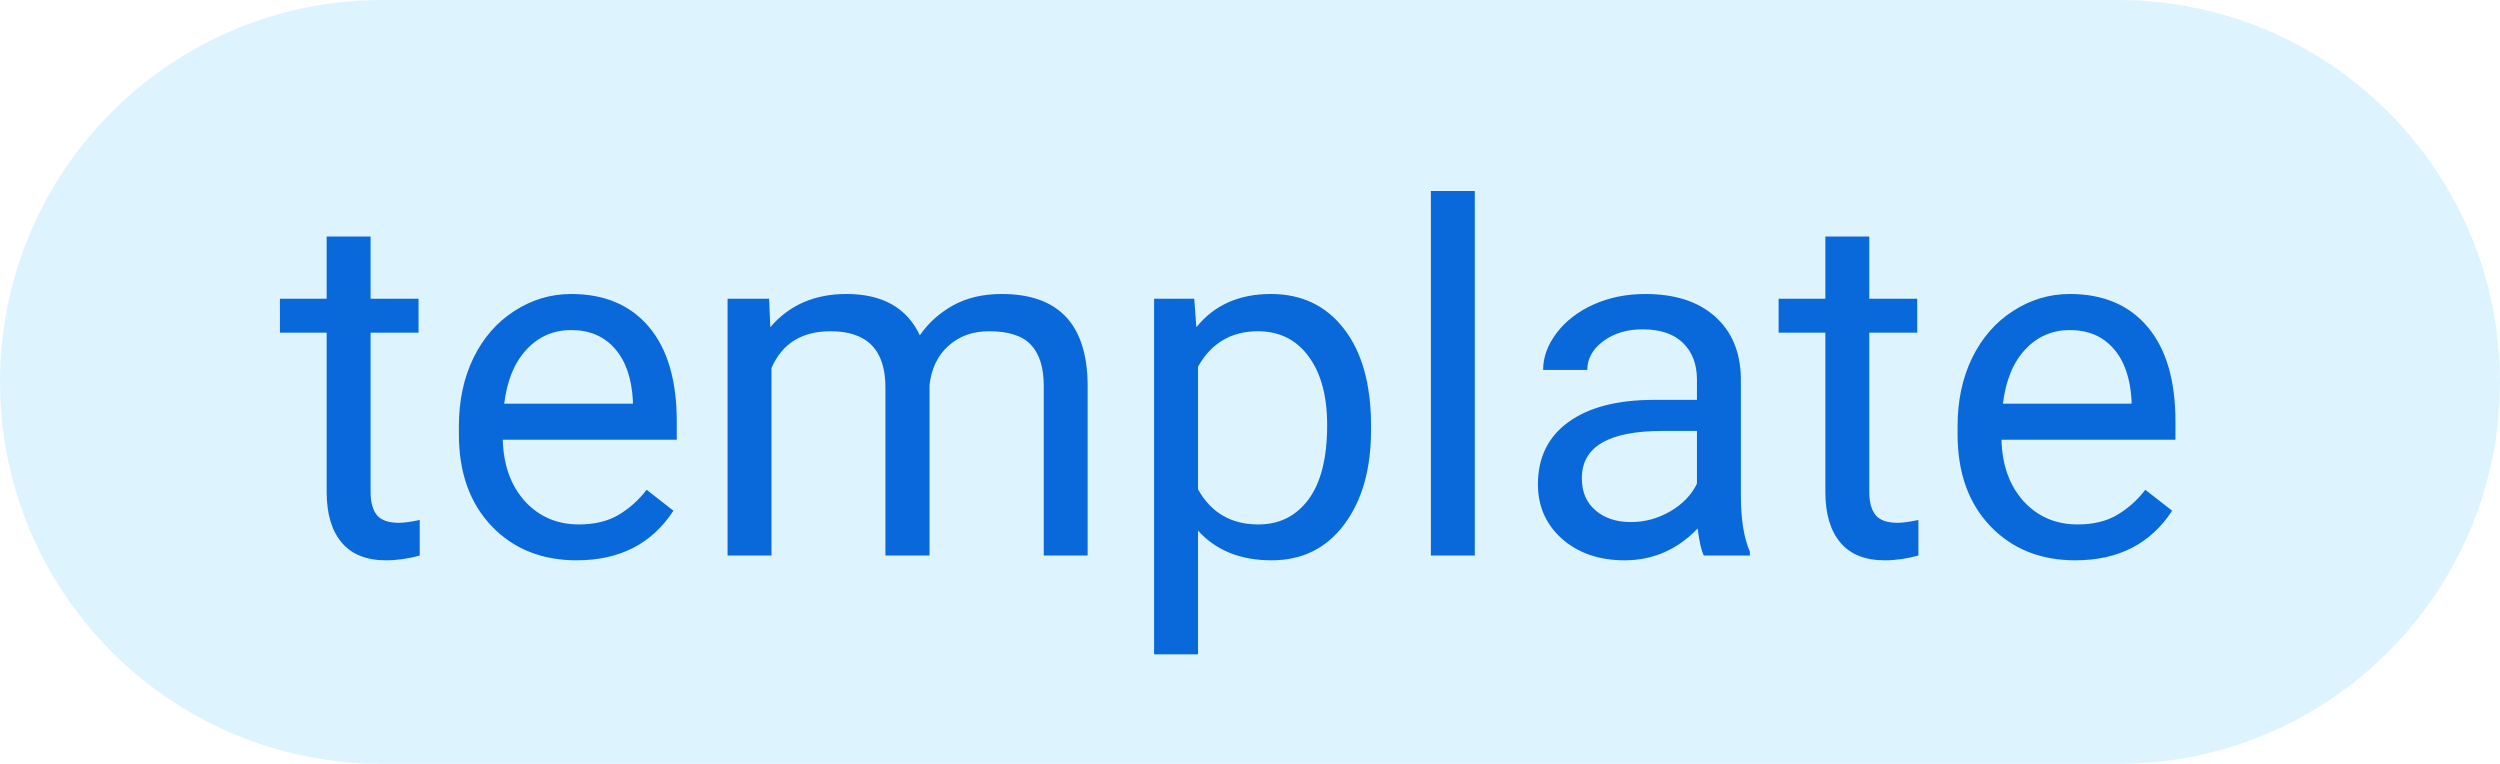
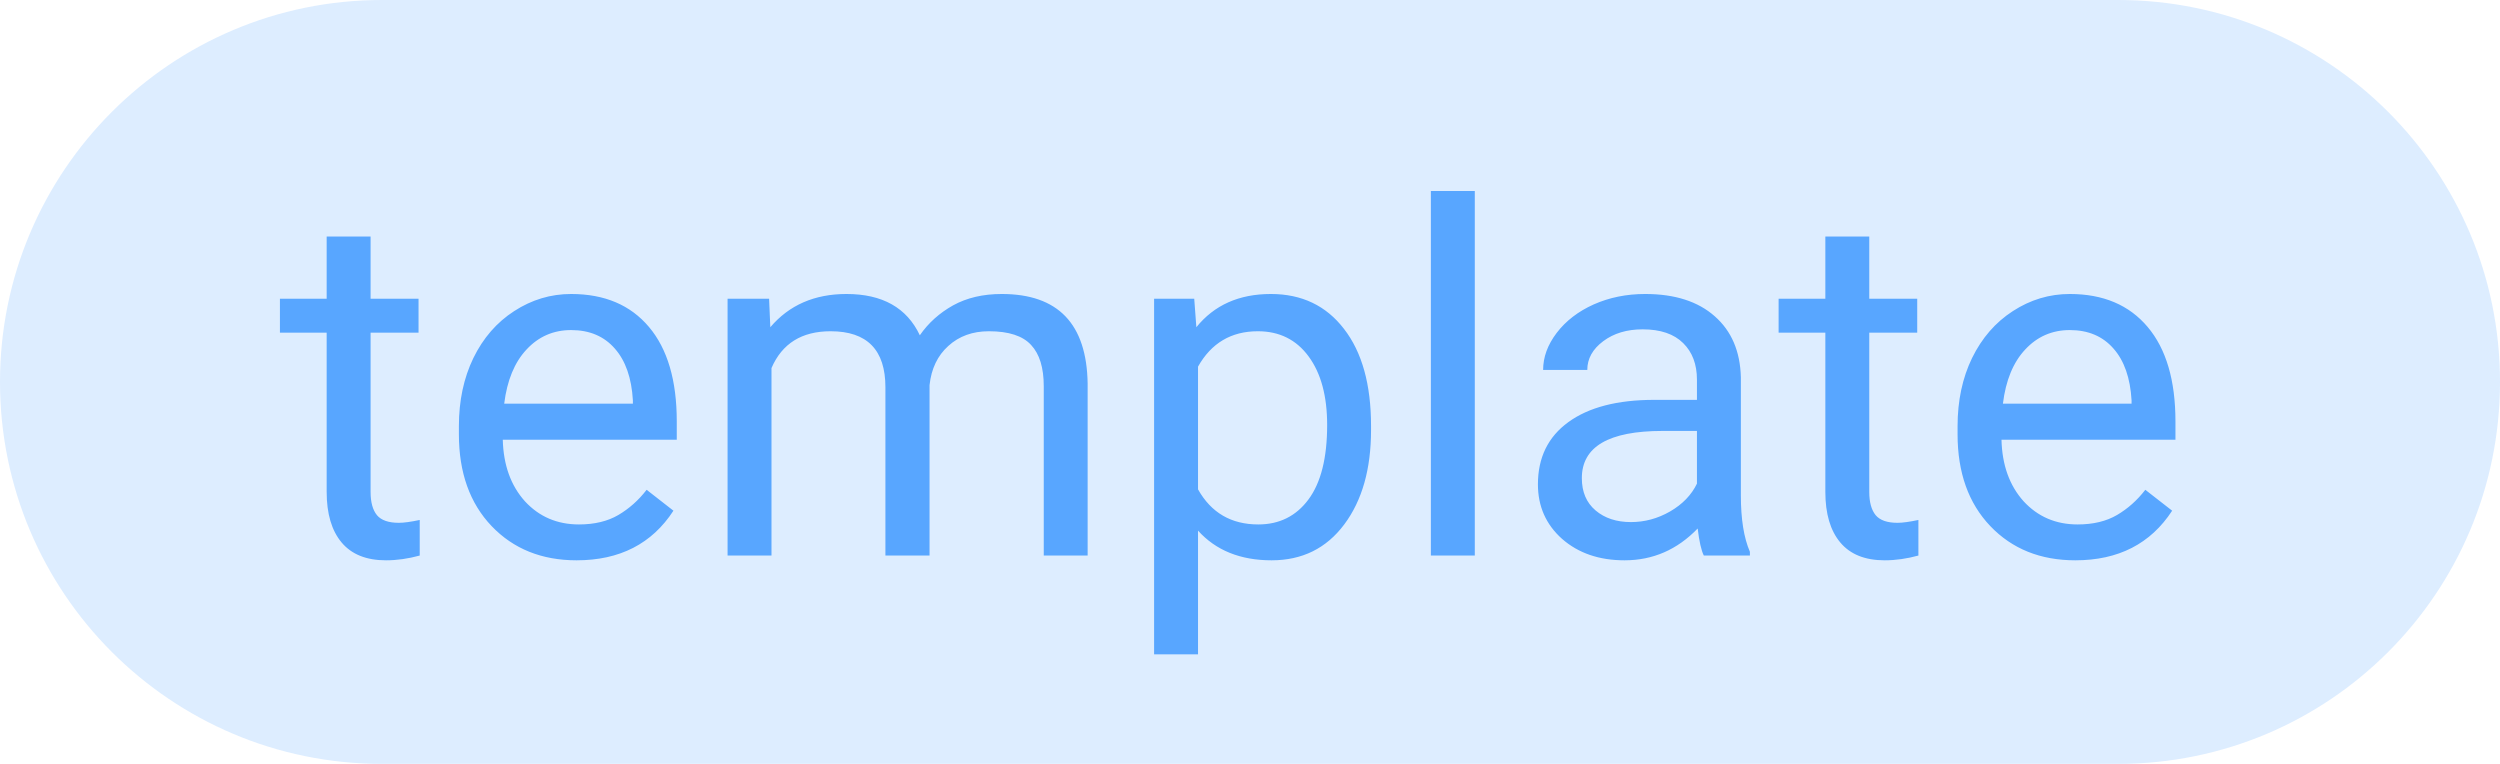
<svg xmlns="http://www.w3.org/2000/svg" width="72" height="22" viewBox="0 0 72 22" fill="none">
-   <path d="M0 11C0 4.925 4.925 0 11 0H61C67.075 0 72 4.925 72 11V11C72 17.075 67.075 22 61 22H11C4.925 22 0 17.075 0 11V11Z" fill="#DDF4FF" />
-   <path d="M10.673 6.812V8.604H12.054V9.581H10.673V14.168C10.673 14.464 10.734 14.688 10.857 14.838C10.98 14.984 11.19 15.057 11.486 15.057C11.632 15.057 11.833 15.029 12.088 14.975V16C11.755 16.091 11.432 16.137 11.117 16.137C10.552 16.137 10.126 15.966 9.839 15.624C9.552 15.282 9.408 14.797 9.408 14.168V9.581H8.062V8.604H9.408V6.812H10.673ZM16.606 16.137C15.604 16.137 14.788 15.809 14.159 15.152C13.53 14.492 13.216 13.61 13.216 12.507V12.274C13.216 11.541 13.355 10.887 13.633 10.312C13.915 9.734 14.307 9.283 14.809 8.959C15.315 8.631 15.861 8.467 16.449 8.467C17.411 8.467 18.158 8.784 18.691 9.417C19.225 10.05 19.491 10.957 19.491 12.138V12.664H14.48C14.499 13.393 14.711 13.983 15.116 14.435C15.526 14.881 16.046 15.104 16.675 15.104C17.121 15.104 17.5 15.013 17.81 14.831C18.119 14.649 18.391 14.407 18.623 14.106L19.395 14.708C18.776 15.661 17.846 16.137 16.606 16.137ZM16.449 9.506C15.939 9.506 15.51 9.693 15.164 10.066C14.818 10.435 14.604 10.955 14.521 11.625H18.227V11.529C18.19 10.887 18.017 10.39 17.707 10.039C17.397 9.684 16.978 9.506 16.449 9.506ZM22.15 8.604L22.185 9.424C22.727 8.786 23.458 8.467 24.379 8.467C25.413 8.467 26.117 8.863 26.491 9.656C26.737 9.301 27.056 9.014 27.448 8.795C27.845 8.576 28.312 8.467 28.85 8.467C30.472 8.467 31.297 9.326 31.324 11.044V16H30.06V11.119C30.06 10.591 29.939 10.196 29.697 9.937C29.456 9.672 29.05 9.54 28.48 9.54C28.011 9.54 27.621 9.681 27.311 9.964C27.002 10.242 26.822 10.618 26.771 11.092V16H25.5V11.153C25.5 10.078 24.974 9.54 23.921 9.54C23.091 9.54 22.524 9.893 22.219 10.6V16H20.954V8.604H22.15ZM39.486 12.384C39.486 13.509 39.229 14.416 38.714 15.104C38.199 15.793 37.502 16.137 36.622 16.137C35.724 16.137 35.018 15.852 34.503 15.282V18.844H33.238V8.604H34.394L34.455 9.424C34.97 8.786 35.685 8.467 36.602 8.467C37.49 8.467 38.192 8.802 38.707 9.472C39.227 10.142 39.486 11.074 39.486 12.268V12.384ZM38.222 12.24C38.222 11.406 38.044 10.748 37.688 10.265C37.333 9.782 36.845 9.54 36.226 9.54C35.46 9.54 34.886 9.88 34.503 10.559V14.093C34.881 14.767 35.46 15.104 36.239 15.104C36.845 15.104 37.326 14.865 37.682 14.387C38.042 13.904 38.222 13.188 38.222 12.24ZM42.474 16H41.209V5.5H42.474V16ZM49.07 16C48.997 15.854 48.938 15.594 48.893 15.221C48.305 15.831 47.603 16.137 46.787 16.137C46.058 16.137 45.459 15.932 44.989 15.521C44.524 15.107 44.292 14.583 44.292 13.949C44.292 13.179 44.584 12.582 45.167 12.158C45.755 11.73 46.58 11.516 47.642 11.516H48.872V10.935C48.872 10.492 48.74 10.142 48.476 9.882C48.211 9.618 47.822 9.485 47.307 9.485C46.855 9.485 46.477 9.599 46.172 9.827C45.867 10.055 45.714 10.331 45.714 10.654H44.442C44.442 10.285 44.572 9.93 44.832 9.588C45.096 9.242 45.452 8.968 45.898 8.768C46.35 8.567 46.844 8.467 47.382 8.467C48.234 8.467 48.902 8.681 49.385 9.109C49.868 9.533 50.118 10.119 50.137 10.866V14.271C50.137 14.95 50.223 15.49 50.397 15.891V16H49.07ZM46.972 15.036C47.368 15.036 47.744 14.934 48.1 14.729C48.455 14.523 48.713 14.257 48.872 13.929V12.411H47.881C46.331 12.411 45.557 12.865 45.557 13.771C45.557 14.168 45.689 14.478 45.953 14.701C46.217 14.925 46.557 15.036 46.972 15.036ZM53.835 6.812V8.604H55.216V9.581H53.835V14.168C53.835 14.464 53.897 14.688 54.02 14.838C54.143 14.984 54.352 15.057 54.648 15.057C54.794 15.057 54.995 15.029 55.25 14.975V16C54.917 16.091 54.594 16.137 54.279 16.137C53.714 16.137 53.288 15.966 53.001 15.624C52.714 15.282 52.57 14.797 52.57 14.168V9.581H51.224V8.604H52.57V6.812H53.835ZM59.769 16.137C58.766 16.137 57.95 15.809 57.321 15.152C56.692 14.492 56.378 13.61 56.378 12.507V12.274C56.378 11.541 56.517 10.887 56.795 10.312C57.078 9.734 57.469 9.283 57.971 8.959C58.477 8.631 59.023 8.467 59.611 8.467C60.573 8.467 61.32 8.784 61.853 9.417C62.387 10.05 62.653 10.957 62.653 12.138V12.664H57.643C57.661 13.393 57.873 13.983 58.278 14.435C58.688 14.881 59.208 15.104 59.837 15.104C60.283 15.104 60.662 15.013 60.972 14.831C61.282 14.649 61.553 14.407 61.785 14.106L62.558 14.708C61.938 15.661 61.008 16.137 59.769 16.137ZM59.611 9.506C59.101 9.506 58.672 9.693 58.326 10.066C57.98 10.435 57.766 10.955 57.684 11.625H61.389V11.529C61.352 10.887 61.179 10.39 60.869 10.039C60.559 9.684 60.14 9.506 59.611 9.506Z" fill="#0969DA" />
+   <path d="M0 11C0 4.925 4.925 0 11 0H61C67.075 0 72 4.925 72 11V11C72 17.075 67.075 22 61 22H11C4.925 22 0 17.075 0 11V11Z" fill="#58A6FF" fill-opacity="0.2" />
+   <path d="M10.673 6.812V8.604H12.054V9.581H10.673V14.168C10.673 14.464 10.734 14.688 10.857 14.838C10.98 14.984 11.19 15.057 11.486 15.057C11.632 15.057 11.833 15.029 12.088 14.975V16C11.755 16.091 11.432 16.137 11.117 16.137C10.552 16.137 10.126 15.966 9.839 15.624C9.552 15.282 9.408 14.797 9.408 14.168V9.581H8.062V8.604H9.408V6.812H10.673ZM16.606 16.137C15.604 16.137 14.788 15.809 14.159 15.152C13.53 14.492 13.216 13.61 13.216 12.507V12.274C13.216 11.541 13.355 10.887 13.633 10.312C13.915 9.734 14.307 9.283 14.809 8.959C15.315 8.631 15.861 8.467 16.449 8.467C17.411 8.467 18.158 8.784 18.691 9.417C19.225 10.05 19.491 10.957 19.491 12.138V12.664H14.48C14.499 13.393 14.711 13.983 15.116 14.435C15.526 14.881 16.046 15.104 16.675 15.104C17.121 15.104 17.5 15.013 17.81 14.831C18.119 14.649 18.391 14.407 18.623 14.106L19.395 14.708C18.776 15.661 17.846 16.137 16.606 16.137ZM16.449 9.506C15.939 9.506 15.51 9.693 15.164 10.066C14.818 10.435 14.604 10.955 14.521 11.625H18.227V11.529C18.19 10.887 18.017 10.39 17.707 10.039C17.397 9.684 16.978 9.506 16.449 9.506ZM22.15 8.604L22.185 9.424C22.727 8.786 23.458 8.467 24.379 8.467C25.413 8.467 26.117 8.863 26.491 9.656C26.737 9.301 27.056 9.014 27.448 8.795C27.845 8.576 28.312 8.467 28.85 8.467C30.472 8.467 31.297 9.326 31.324 11.044V16H30.06V11.119C30.06 10.591 29.939 10.196 29.697 9.937C29.456 9.672 29.05 9.54 28.48 9.54C28.011 9.54 27.621 9.681 27.311 9.964C27.002 10.242 26.822 10.618 26.771 11.092V16H25.5V11.153C25.5 10.078 24.974 9.54 23.921 9.54C23.091 9.54 22.524 9.893 22.219 10.6V16H20.954V8.604H22.15ZM39.486 12.384C39.486 13.509 39.229 14.416 38.714 15.104C38.199 15.793 37.502 16.137 36.622 16.137C35.724 16.137 35.018 15.852 34.503 15.282V18.844H33.238V8.604H34.394L34.455 9.424C34.97 8.786 35.685 8.467 36.602 8.467C37.49 8.467 38.192 8.802 38.707 9.472C39.227 10.142 39.486 11.074 39.486 12.268V12.384ZM38.222 12.24C38.222 11.406 38.044 10.748 37.688 10.265C37.333 9.782 36.845 9.54 36.226 9.54C35.46 9.54 34.886 9.88 34.503 10.559V14.093C34.881 14.767 35.46 15.104 36.239 15.104C36.845 15.104 37.326 14.865 37.682 14.387C38.042 13.904 38.222 13.188 38.222 12.24ZM42.474 16H41.209V5.5H42.474V16ZM49.07 16C48.997 15.854 48.938 15.594 48.893 15.221C48.305 15.831 47.603 16.137 46.787 16.137C46.058 16.137 45.459 15.932 44.989 15.521C44.524 15.107 44.292 14.583 44.292 13.949C44.292 13.179 44.584 12.582 45.167 12.158C45.755 11.73 46.58 11.516 47.642 11.516H48.872V10.935C48.872 10.492 48.74 10.142 48.476 9.882C48.211 9.618 47.822 9.485 47.307 9.485C46.855 9.485 46.477 9.599 46.172 9.827C45.867 10.055 45.714 10.331 45.714 10.654H44.442C44.442 10.285 44.572 9.93 44.832 9.588C45.096 9.242 45.452 8.968 45.898 8.768C46.35 8.567 46.844 8.467 47.382 8.467C48.234 8.467 48.902 8.681 49.385 9.109C49.868 9.533 50.118 10.119 50.137 10.866V14.271C50.137 14.95 50.223 15.49 50.397 15.891V16H49.07ZM46.972 15.036C47.368 15.036 47.744 14.934 48.1 14.729C48.455 14.523 48.713 14.257 48.872 13.929V12.411H47.881C46.331 12.411 45.557 12.865 45.557 13.771C45.557 14.168 45.689 14.478 45.953 14.701C46.217 14.925 46.557 15.036 46.972 15.036ZM53.835 6.812V8.604H55.216V9.581H53.835V14.168C53.835 14.464 53.897 14.688 54.02 14.838C54.143 14.984 54.352 15.057 54.648 15.057C54.794 15.057 54.995 15.029 55.25 14.975V16C54.917 16.091 54.594 16.137 54.279 16.137C53.714 16.137 53.288 15.966 53.001 15.624C52.714 15.282 52.57 14.797 52.57 14.168V9.581H51.224V8.604H52.57V6.812H53.835ZM59.769 16.137C58.766 16.137 57.95 15.809 57.321 15.152C56.692 14.492 56.378 13.61 56.378 12.507V12.274C56.378 11.541 56.517 10.887 56.795 10.312C57.078 9.734 57.469 9.283 57.971 8.959C58.477 8.631 59.023 8.467 59.611 8.467C60.573 8.467 61.32 8.784 61.853 9.417C62.387 10.05 62.653 10.957 62.653 12.138V12.664H57.643C57.661 13.393 57.873 13.983 58.278 14.435C58.688 14.881 59.208 15.104 59.837 15.104C60.283 15.104 60.662 15.013 60.972 14.831C61.282 14.649 61.553 14.407 61.785 14.106L62.558 14.708C61.938 15.661 61.008 16.137 59.769 16.137ZM59.611 9.506C59.101 9.506 58.672 9.693 58.326 10.066C57.98 10.435 57.766 10.955 57.684 11.625H61.389V11.529C61.352 10.887 61.179 10.39 60.869 10.039C60.559 9.684 60.14 9.506 59.611 9.506Z" fill="#58A6FF" />
</svg>
